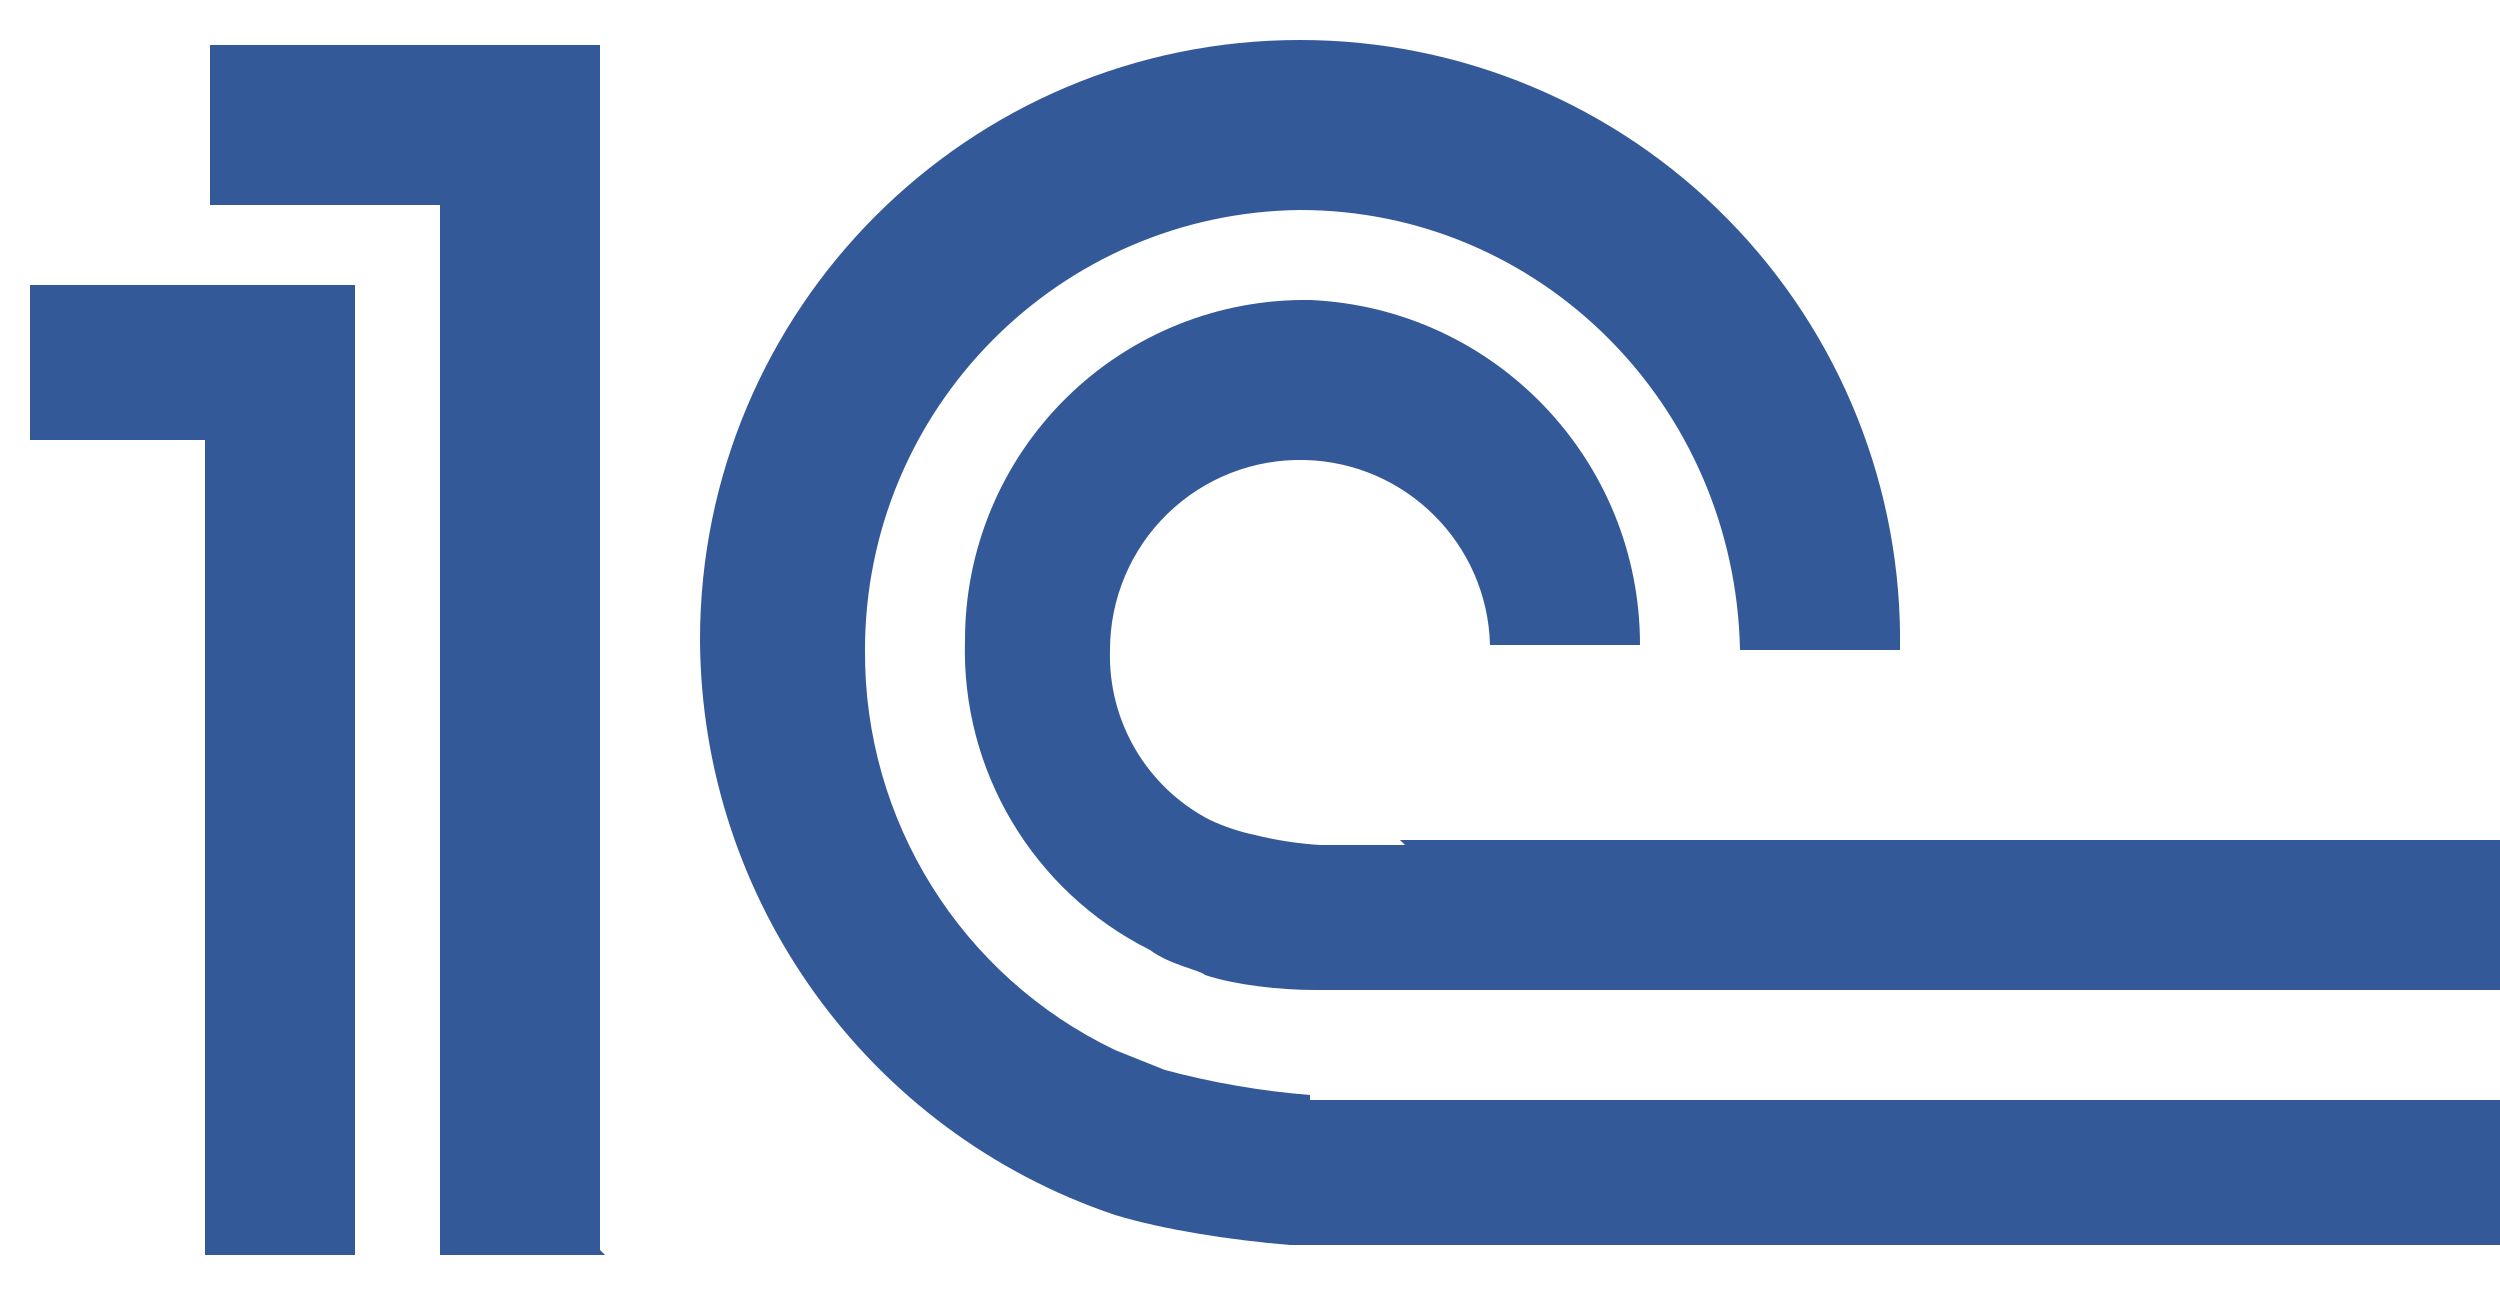
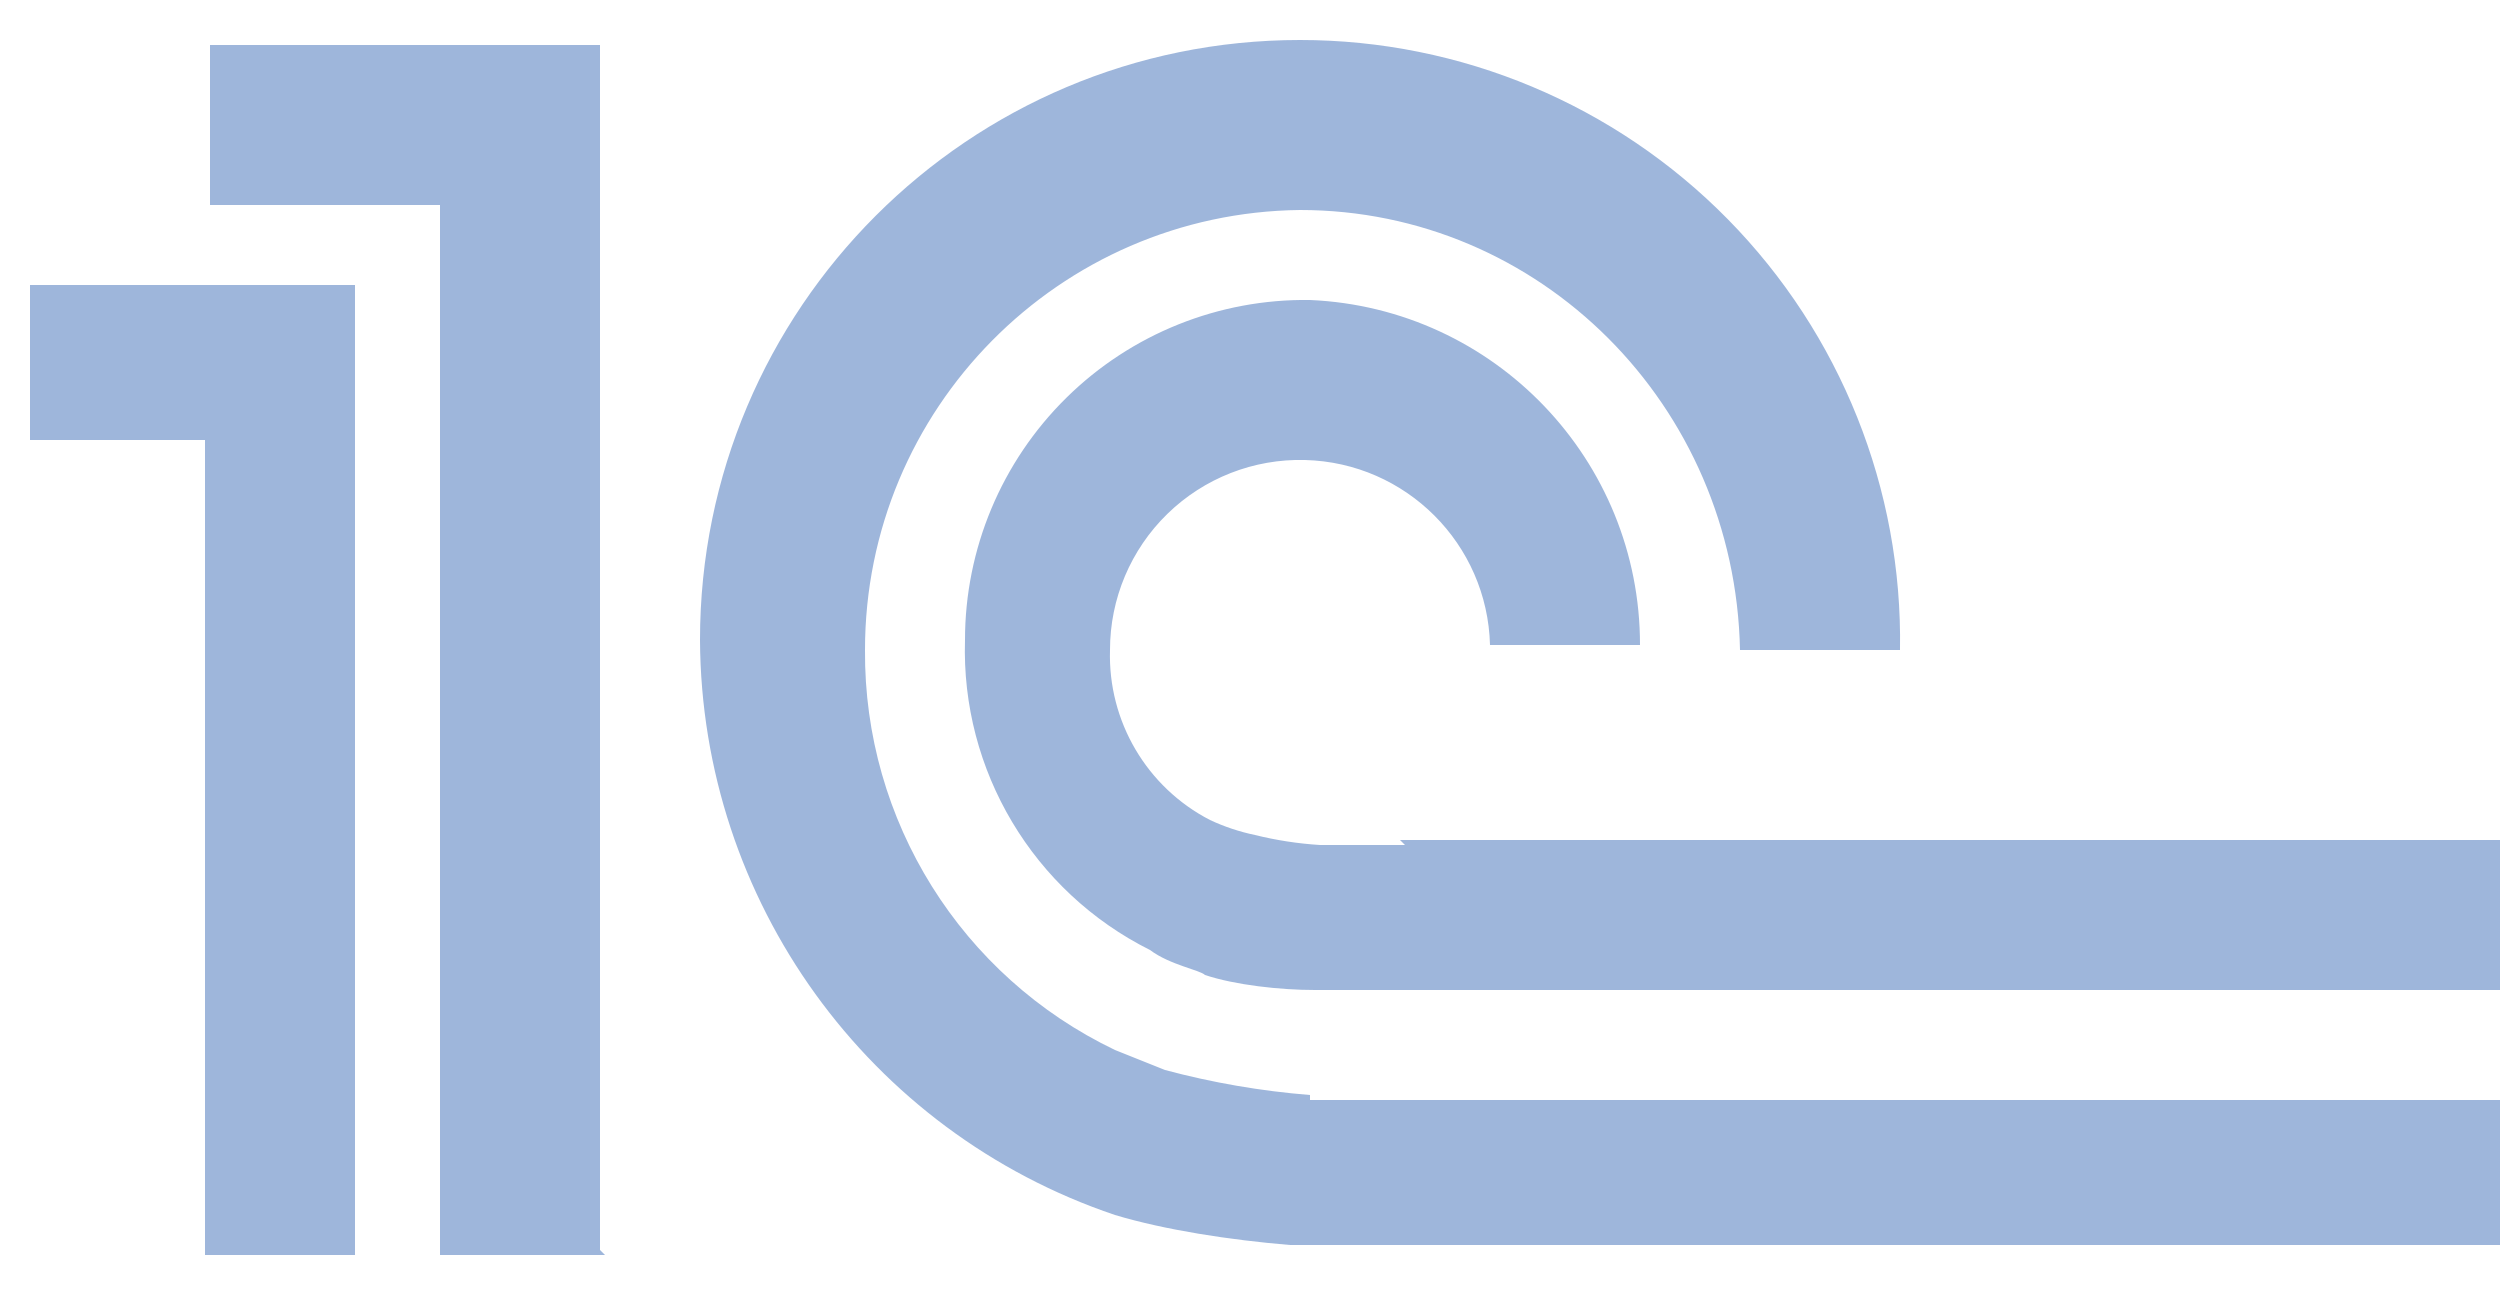
<svg xmlns="http://www.w3.org/2000/svg" fill="none" viewBox="0 0 50 26">
-   <path fill="#335999" fill-rule="evenodd" d="M26.2 21.9a16.2 16.2 0 0 1-2.9-.5l-1-.4a8.8 8.8 0 0 1-5-8A8.8 8.8 0 0 1 26 4.2c4.8 0 8.7 3.9 8.8 8.8H38A12 12 0 0 0 26 .8a12 12 0 0 0-12 12 12.2 12.2 0 0 0 8.3 11.5c1 .3 2.3.5 3.5.6H50V22H26.2Zm1.9-5h-1.7a7.3 7.3 0 0 1-1.3-.2 4.1 4.1 0 0 1-.9-.3 3.7 3.7 0 0 1-2-3.4 3.8 3.8 0 0 1 3.9-3.8 3.8 3.8 0 0 1 3.7 3.7h3A6.9 6.9 0 0 0 26.2 6a6.8 6.8 0 0 0-6.9 6.8A6.7 6.7 0 0 0 23 19c.4.3 1 .4 1.1.5.6.2 1.5.3 2.2.3H50v-3H28Zm-16 8.2H8.8v-21H4.2V.9H12V25ZM.6 5.7v3.1h3.5v16.3h3V5.7H.8Z" clip-rule="evenodd" />
+   <path fill="#9EB6DB" fill-rule="evenodd" d="M26.2 21.9a16.2 16.2 0 0 1-2.9-.5l-1-.4a8.8 8.8 0 0 1-5-8A8.8 8.8 0 0 1 26 4.2c4.8 0 8.7 3.9 8.8 8.8H38A12 12 0 0 0 26 .8a12 12 0 0 0-12 12 12.2 12.2 0 0 0 8.3 11.5c1 .3 2.3.5 3.5.6H50V22H26.2Zm1.9-5h-1.7a7.3 7.3 0 0 1-1.3-.2 4.1 4.1 0 0 1-.9-.3 3.7 3.7 0 0 1-2-3.4 3.8 3.8 0 0 1 3.9-3.8 3.8 3.8 0 0 1 3.7 3.7h3A6.9 6.9 0 0 0 26.2 6a6.8 6.8 0 0 0-6.9 6.8A6.7 6.7 0 0 0 23 19c.4.3 1 .4 1.1.5.6.2 1.5.3 2.2.3H50v-3H28Zm-16 8.2H8.8v-21H4.2V.9H12V25ZM.6 5.7v3.1h3.5v16.3h3V5.7H.8Z" clip-rule="evenodd" />
</svg>
